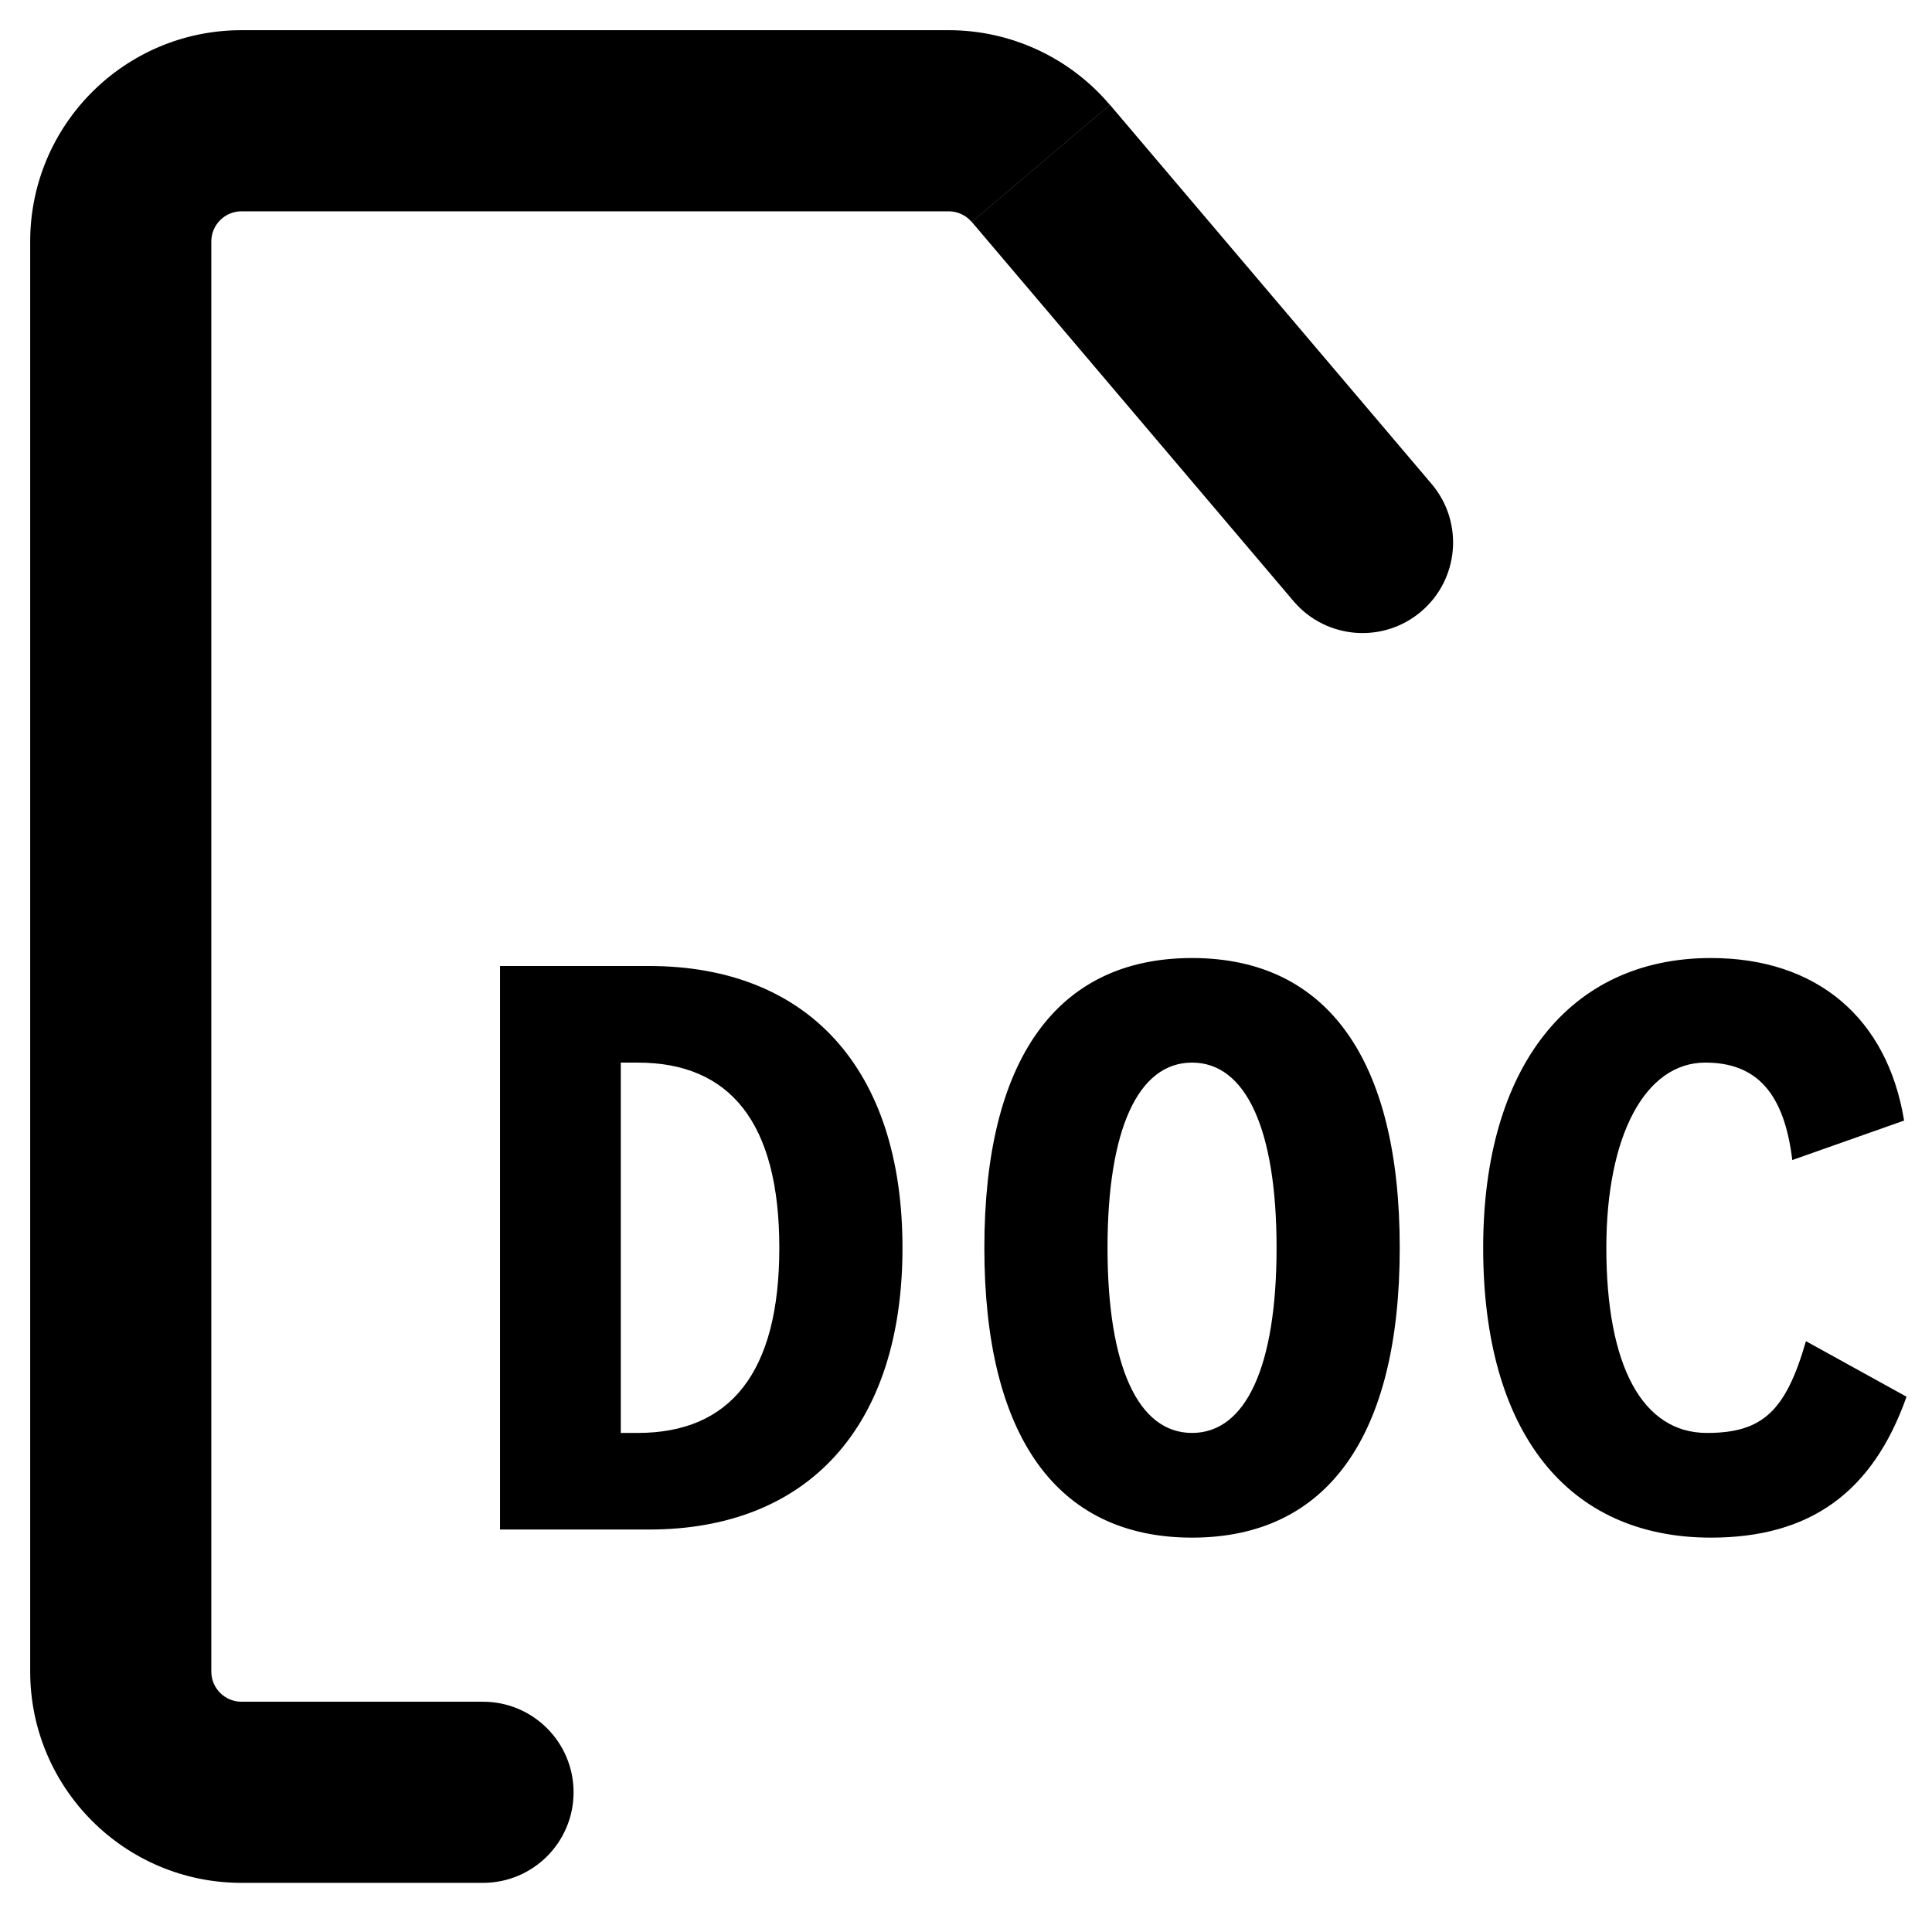
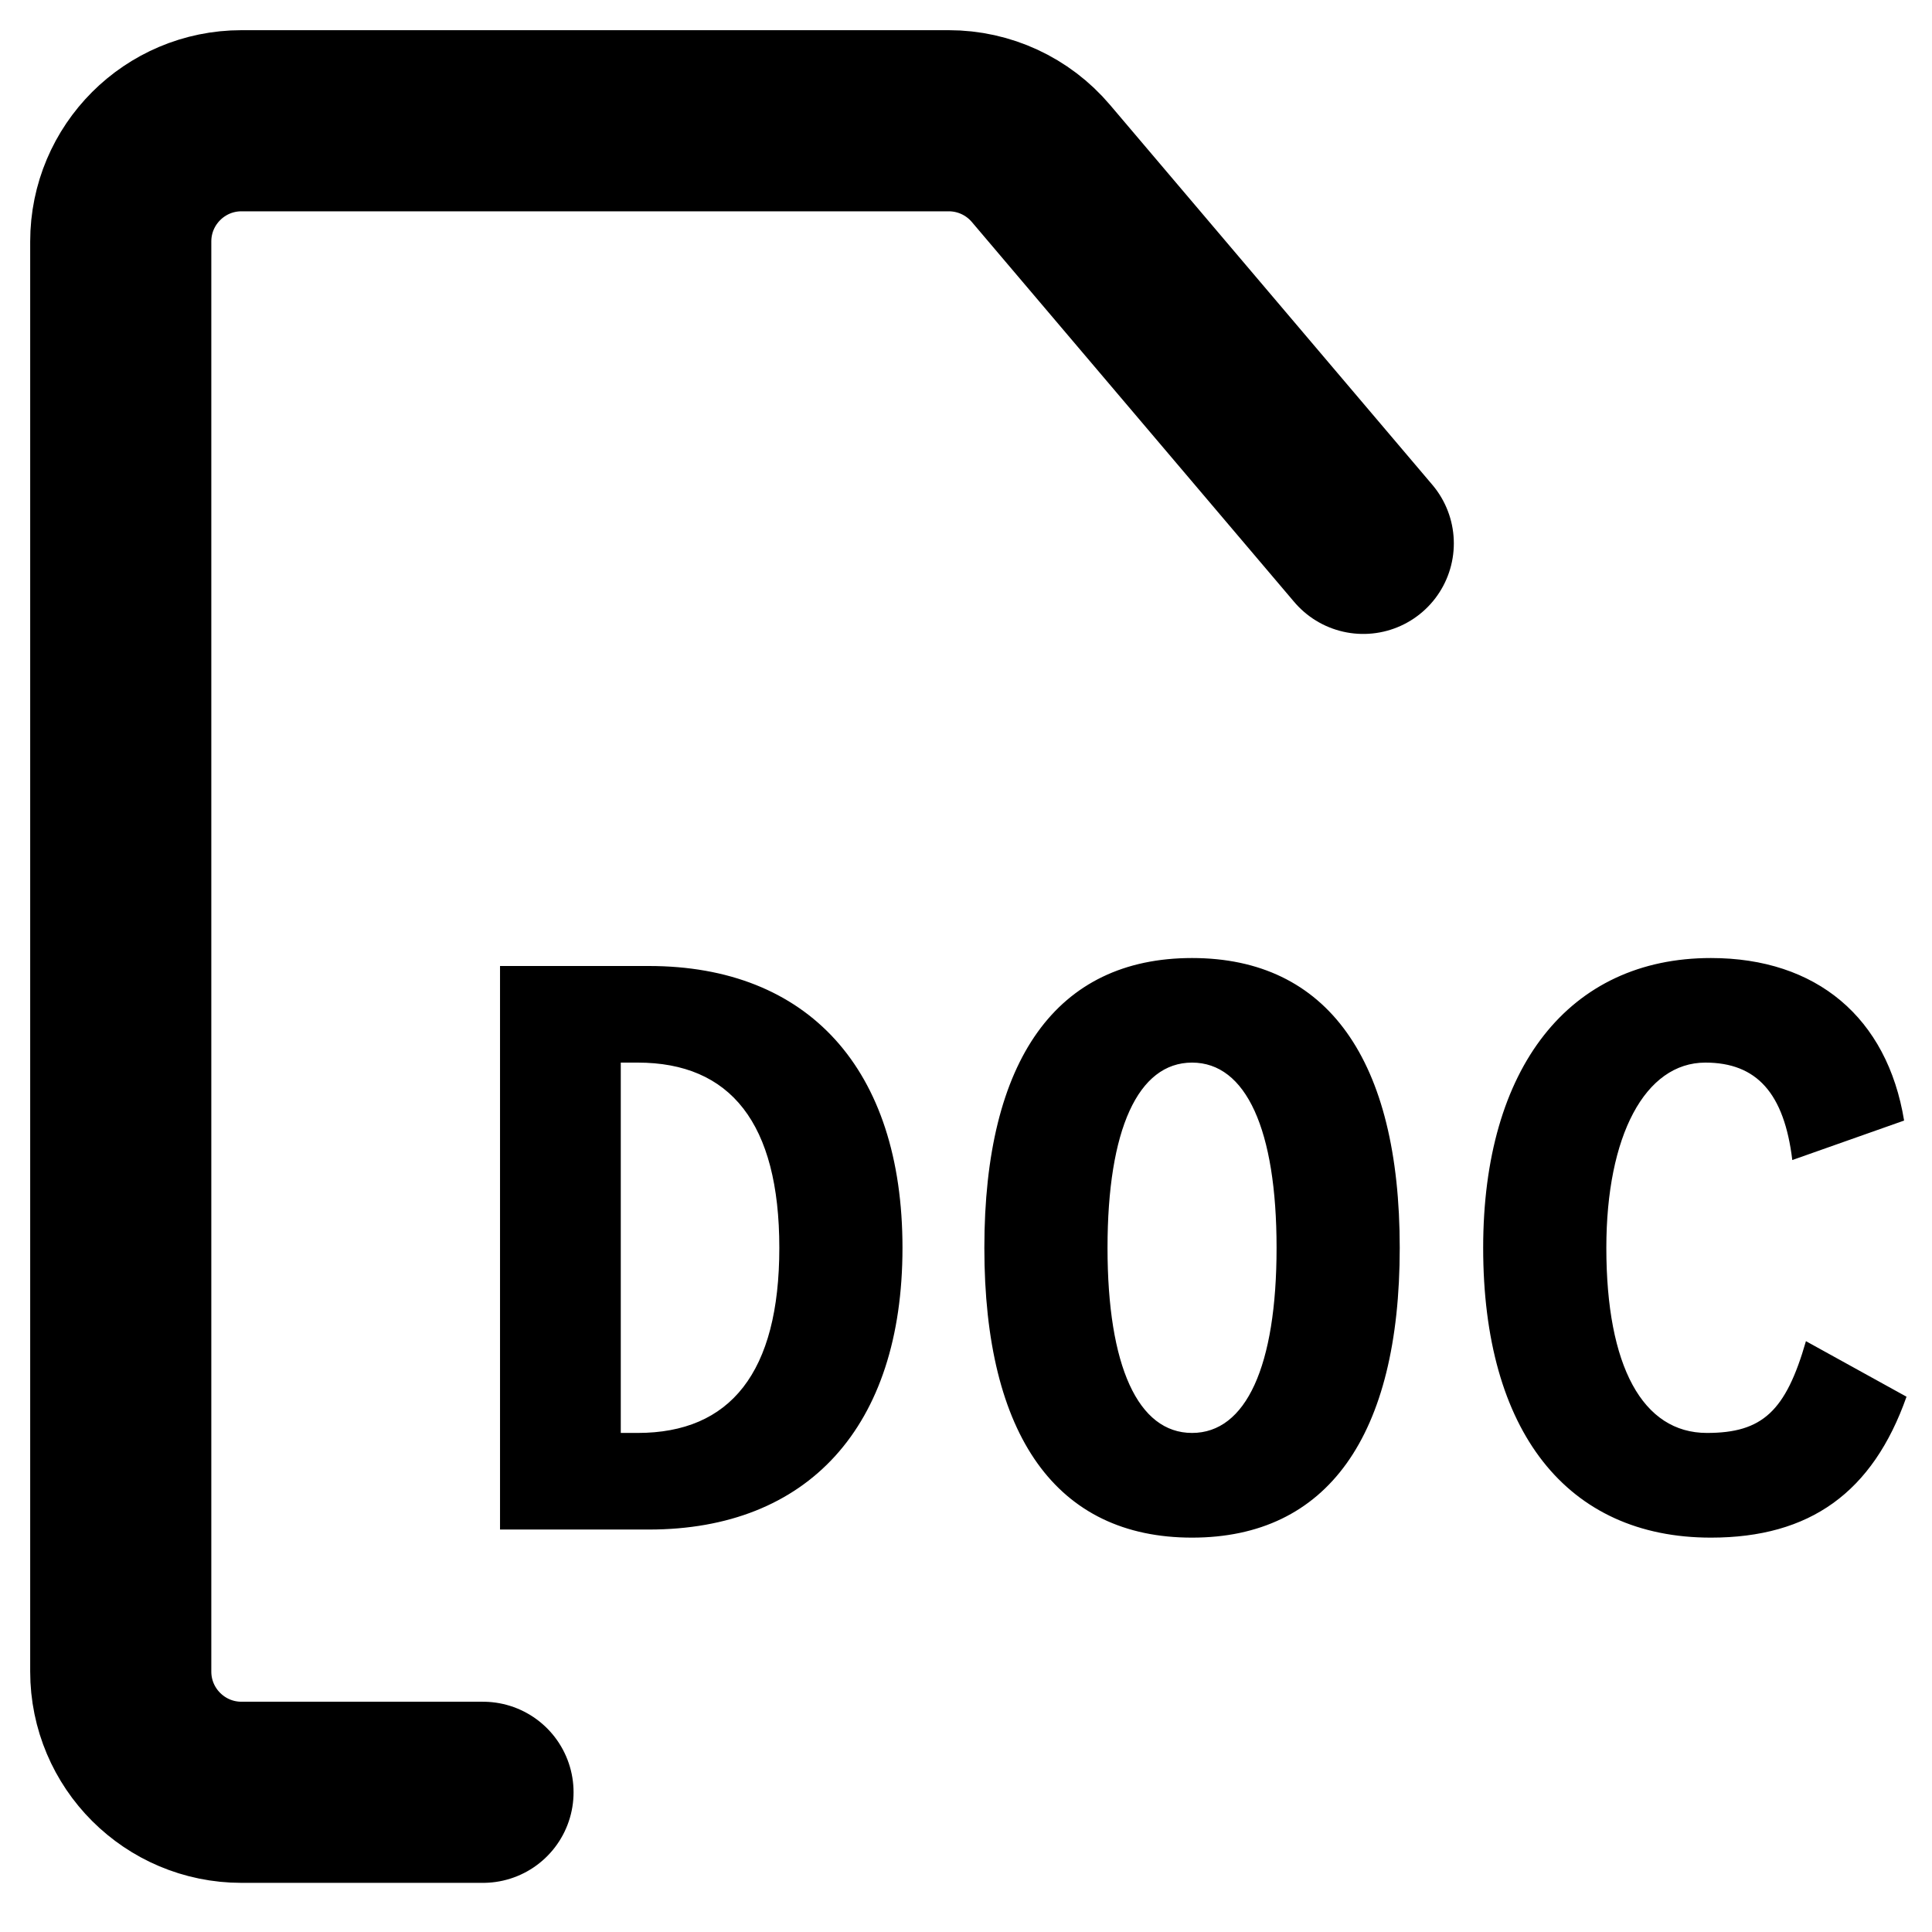
<svg xmlns="http://www.w3.org/2000/svg" width="16" height="16" fill="none" viewBox="0 0 16 16">
-   <path fill="#000" d="M10.718 4.985a.75.75 0 0 0 1.144-.97l-1.144.97ZM4 15.593a.75.75 0 0 0 0-1.5v1.5ZM2 1v.75V1Zm5.857 0v.75V1Zm.763.353-.572.485.572-.485Zm-6.87 12.49V2H.25v11.843h1.5ZM2 1.75h5.857V.25H2v1.5Zm6.048.088 2.67 3.147 1.144-.97L9.192.868l-1.144.97ZM2 15.593h2v-1.5H2v1.5ZM1.75 2A.25.25 0 0 1 2 1.75V.25A1.75 1.75 0 0 0 .25 2h1.5ZM.25 13.843c0 .966.784 1.75 1.75 1.75v-1.5a.25.25 0 0 1-.25-.25H.25ZM7.857 1.75a.25.25 0 0 1 .19.088l1.144-.97A1.75 1.75 0 0 0 7.857.25v1.5ZM5.374 8H4.141v4.667h1.233c1.314 0 2.1-.847 2.1-2.333C7.474 8.847 6.688 8 5.374 8Zm-.093 3.867h-.14V8.8h.14c.767 0 1.173.5 1.173 1.534 0 1.033-.406 1.533-1.173 1.533Zm4.591-3.933c1.12 0 1.72.84 1.72 2.4s-.6 2.4-1.72 2.4-1.72-.84-1.72-2.4.6-2.4 1.72-2.4Zm0 3.933c.447 0 .7-.553.7-1.533 0-.98-.253-1.534-.7-1.534-.447 0-.7.554-.7 1.534s.253 1.533.7 1.533Zm3.431-1.533c0-.927.32-1.534.82-1.534.426 0 .653.254.72.807l.926-.327c-.14-.853-.726-1.346-1.6-1.346-1.173 0-1.886.906-1.886 2.4 0 1.52.693 2.4 1.886 2.4.82 0 1.34-.374 1.62-1.167l-.833-.46c-.167.58-.36.76-.82.76-.533 0-.833-.553-.833-1.533Z" />
+   <path stroke="#000" stroke-linecap="round" stroke-linejoin="round" stroke-width="1.5" d="M11.29 4.5 8.62 1.353A1 1 0 0 0 7.857 1H2a1 1 0 0 0-1 1v11.843a1 1 0 0 0 1 1h2" />
+   <path fill="#000" d="M5.374 8H4.141v4.667h1.233c1.314 0 2.1-.847 2.1-2.333C7.474 8.847 6.688 8 5.374 8Zm-.093 3.867h-.14V8.8h.14c.767 0 1.173.5 1.173 1.534 0 1.033-.406 1.533-1.173 1.533Zm4.591-3.933c1.12 0 1.72.84 1.72 2.4s-.6 2.4-1.72 2.4-1.72-.84-1.72-2.4.6-2.4 1.72-2.4Zm0 3.933c.447 0 .7-.553.7-1.533 0-.98-.253-1.534-.7-1.534-.447 0-.7.554-.7 1.534s.253 1.533.7 1.533Zm3.431-1.533c0-.927.32-1.534.82-1.534.426 0 .653.254.72.807l.926-.327c-.14-.853-.726-1.346-1.6-1.346-1.173 0-1.886.906-1.886 2.4 0 1.52.693 2.4 1.886 2.4.82 0 1.34-.374 1.62-1.167l-.833-.46c-.167.58-.36.76-.82.76-.533 0-.833-.553-.833-1.533Z" />
</svg>
